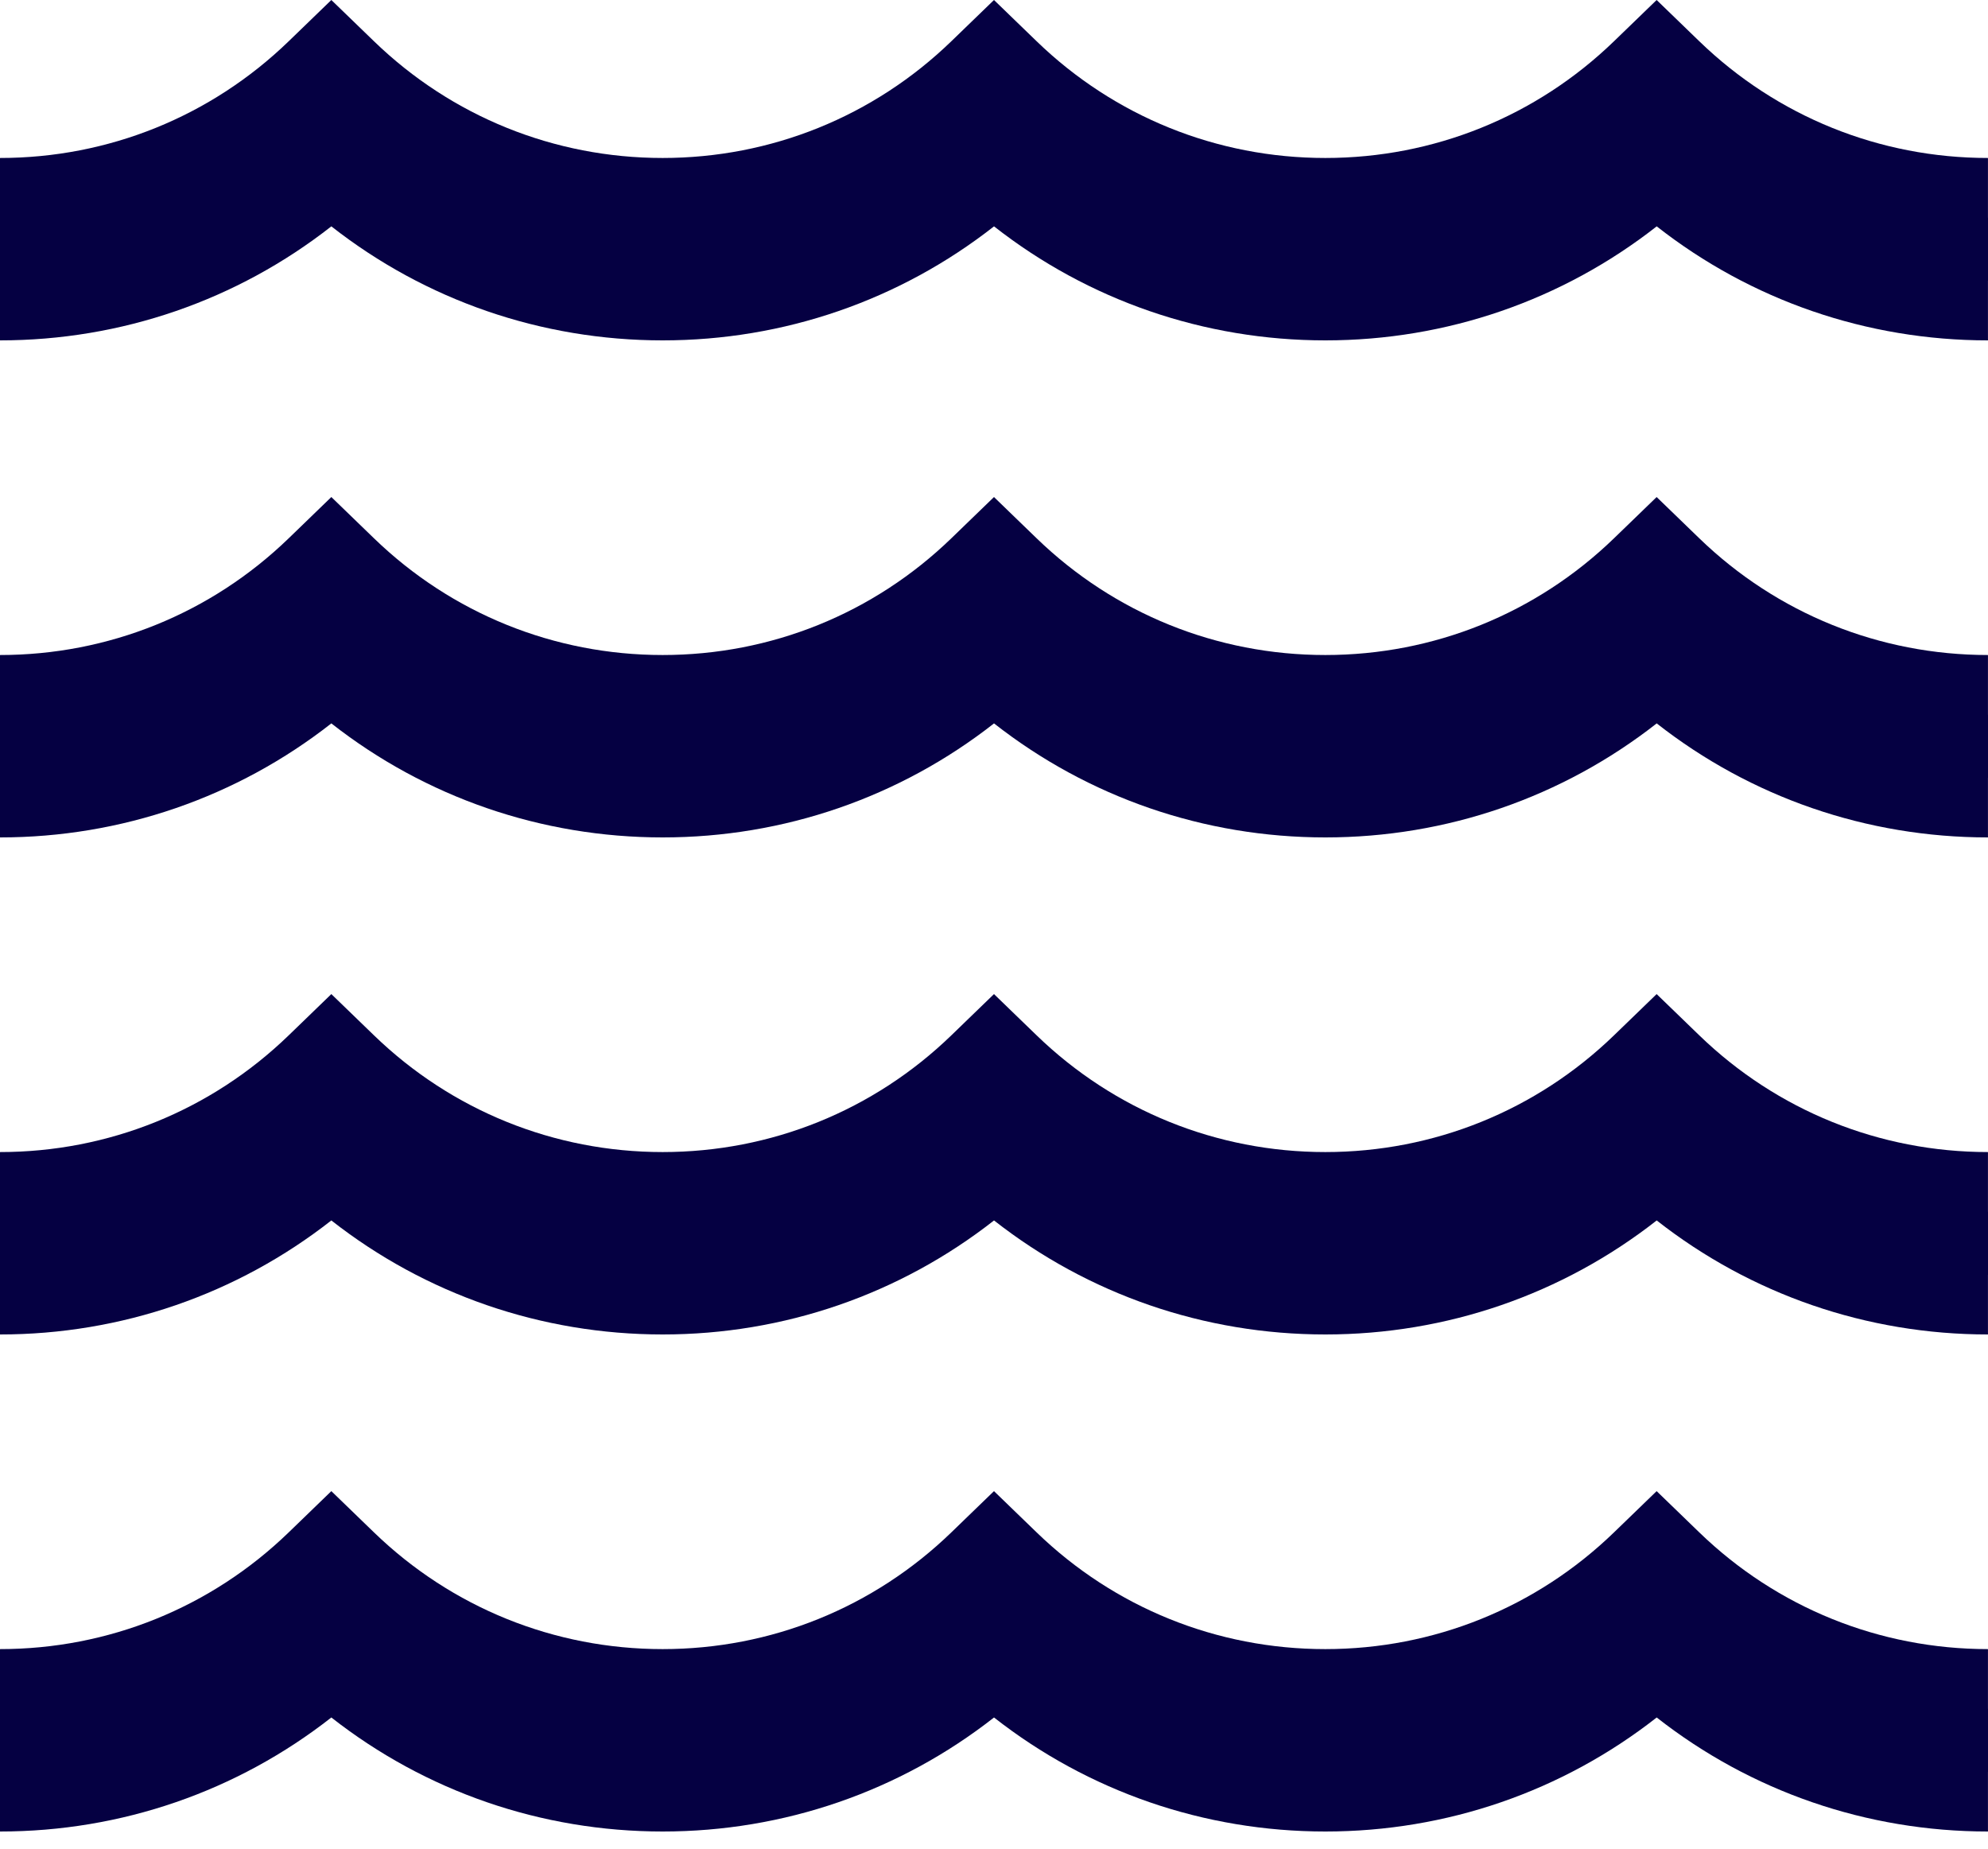
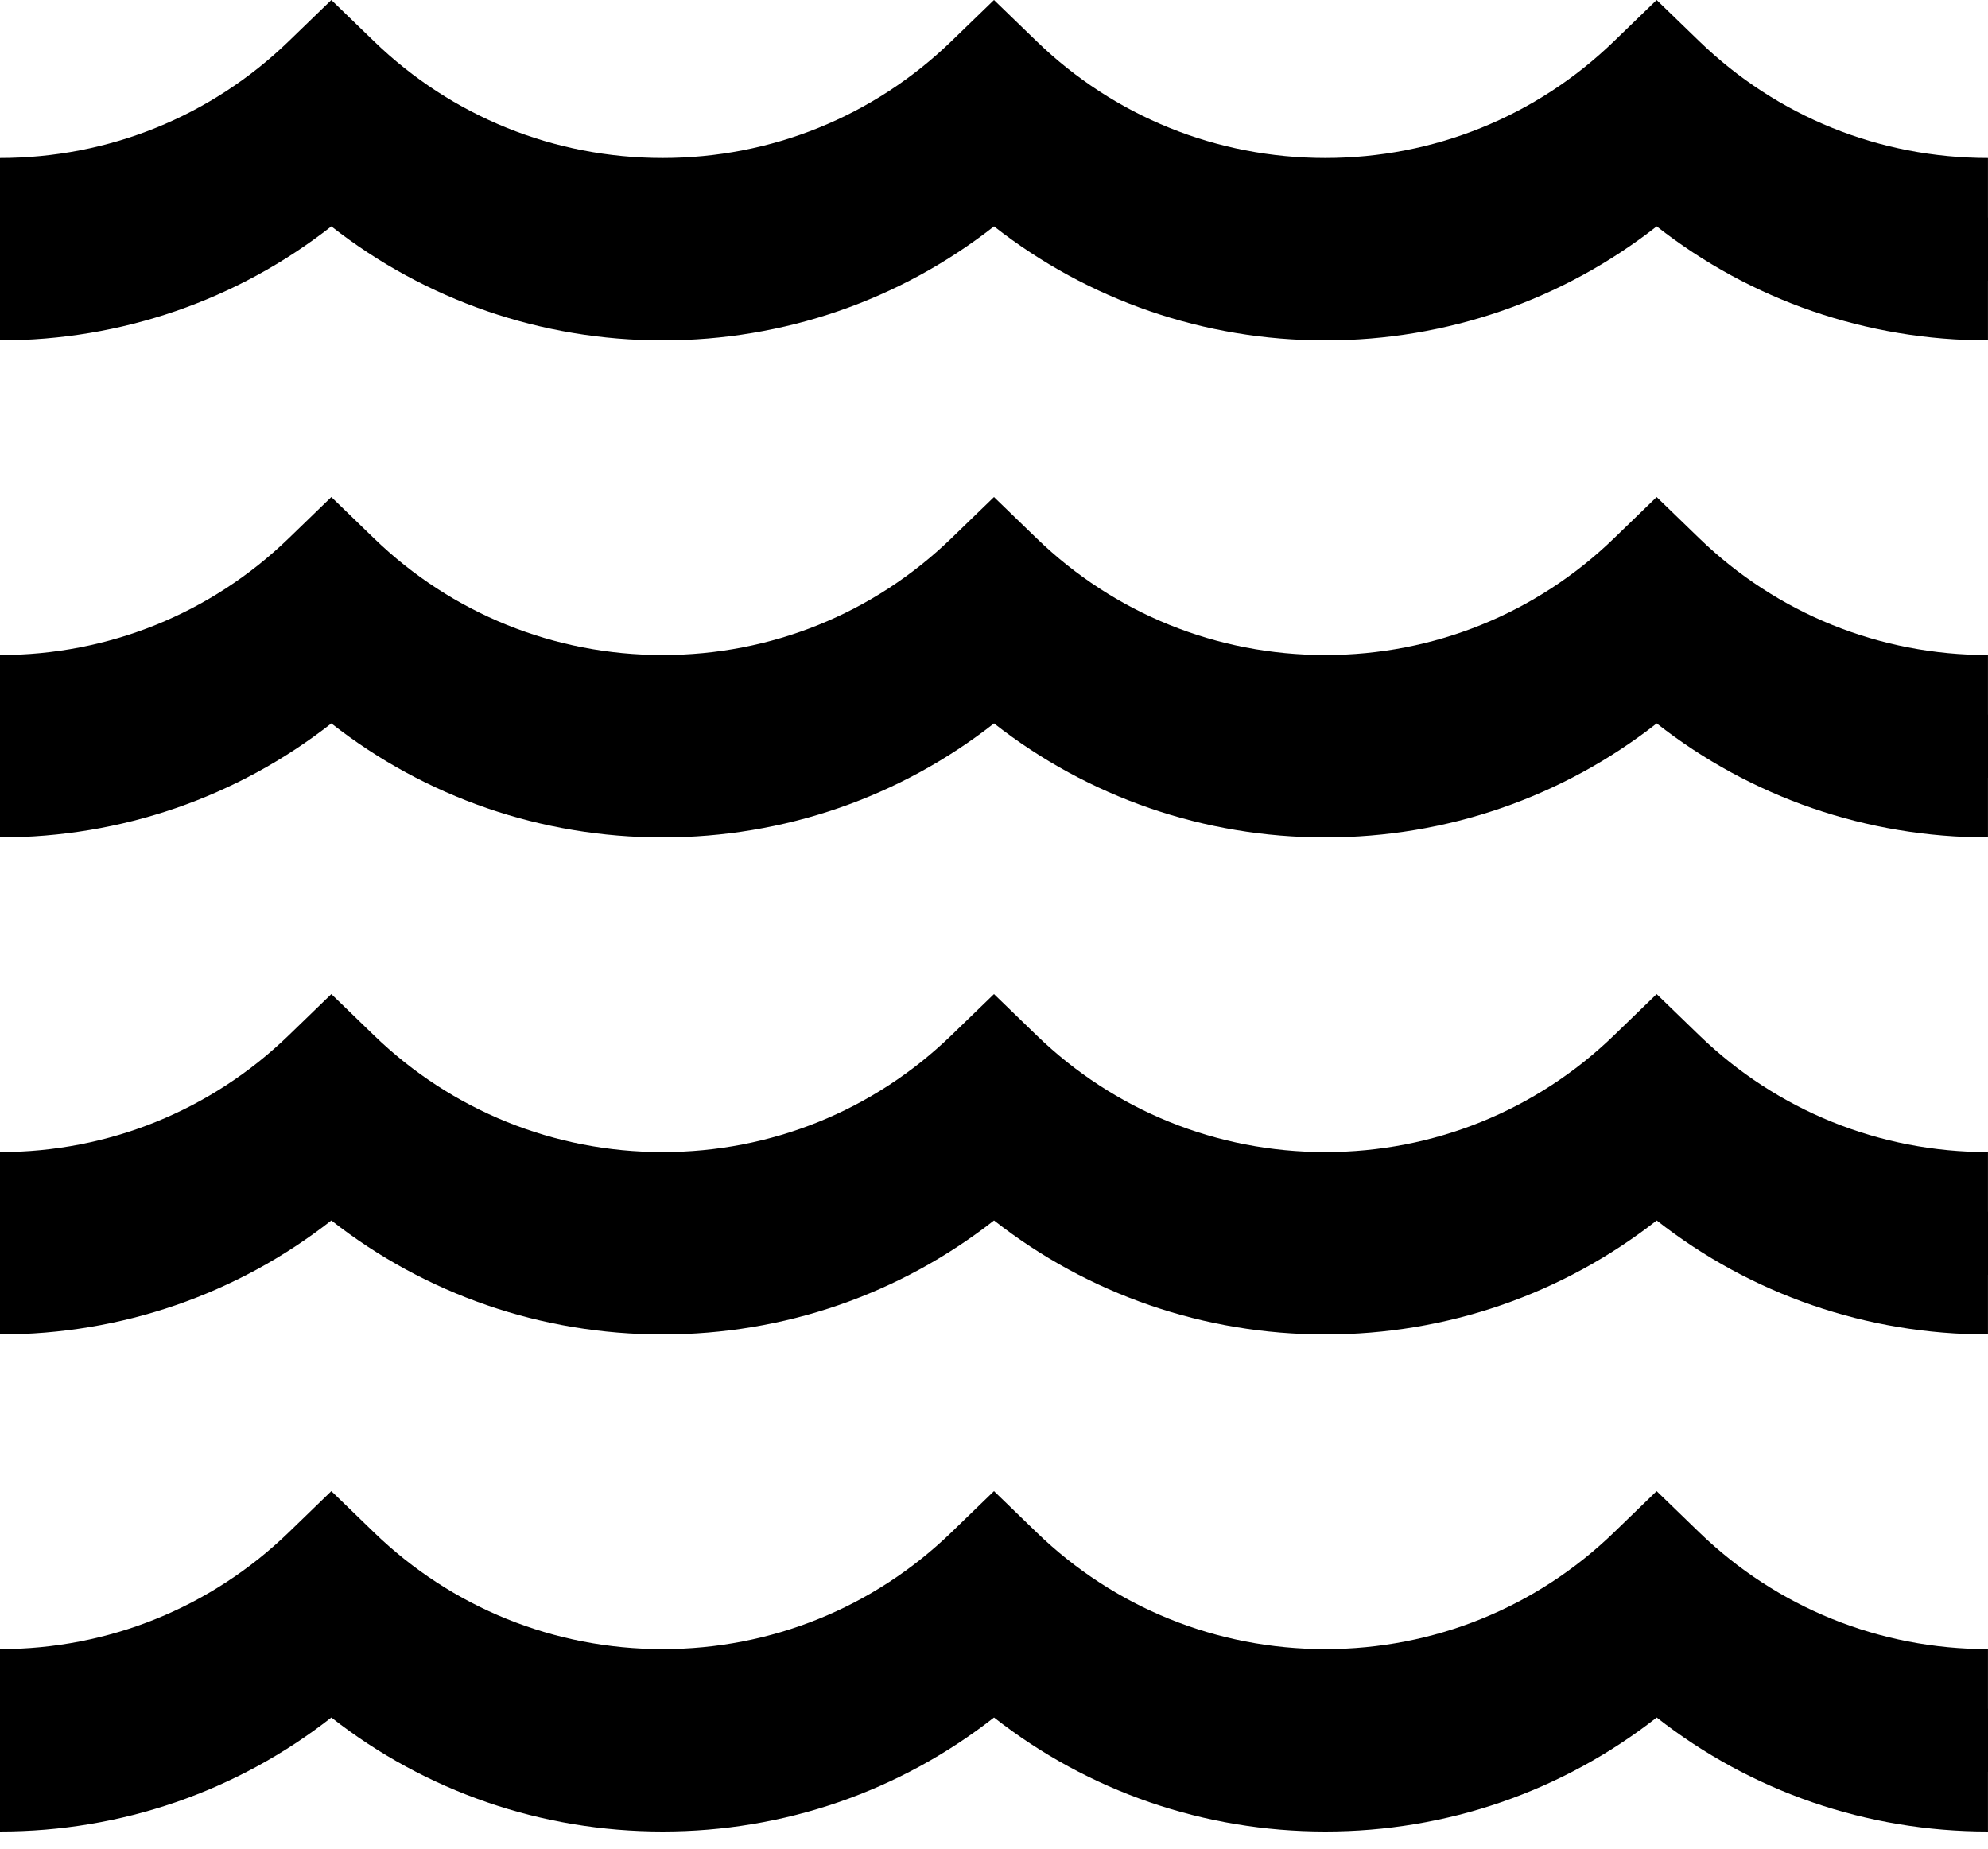
<svg xmlns="http://www.w3.org/2000/svg" width="100" height="93" viewBox="0 0 100 93" fill="none">
-   <path d="M99.998 82.946C94.547 82.946 89.39 80.861 85.478 77.076L83.332 75L81.186 77.076C77.273 80.861 72.116 82.946 66.665 82.946C61.214 82.946 56.057 80.861 52.145 77.076L49.999 75L47.853 77.076C43.94 80.861 38.783 82.946 33.333 82.946C27.882 82.946 22.725 80.861 18.813 77.076L16.667 75L14.521 77.076C10.608 80.861 5.451 82.946 0 82.946V89.12C6.105 89.12 11.925 87.101 16.667 83.385C21.408 87.101 27.229 89.12 33.334 89.12C39.439 89.12 45.259 87.101 50.001 83.385C54.742 87.101 60.563 89.12 66.668 89.12C72.773 89.12 78.593 87.101 83.335 83.385C88.073 87.101 93.893 89.12 99.998 89.12V82.946Z" fill="#050042" />
-   <path d="M99.998 57.946C94.547 57.946 89.39 55.861 85.478 52.076L83.332 50L81.186 52.076C77.273 55.861 72.116 57.946 66.665 57.946C61.214 57.946 56.057 55.861 52.145 52.076L49.999 50L47.853 52.076C43.94 55.861 38.783 57.946 33.333 57.946C27.882 57.946 22.725 55.861 18.813 52.076L16.667 50L14.521 52.076C10.608 55.861 5.451 57.946 0 57.946V64.12C6.105 64.12 11.925 62.101 16.667 58.385C21.408 62.101 27.229 64.12 33.334 64.12C39.439 64.12 45.259 62.101 50.001 58.385C54.742 62.101 60.563 64.12 66.668 64.12C72.773 64.12 78.593 62.101 83.335 58.385C88.073 62.101 93.893 64.12 99.998 64.12V57.946Z" fill="#050042" />
-   <path d="M99.998 32.946C94.547 32.946 89.39 30.861 85.478 27.076L83.332 25L81.186 27.076C77.273 30.861 72.116 32.946 66.665 32.946C61.214 32.946 56.057 30.861 52.145 27.076L49.999 25L47.853 27.076C43.94 30.861 38.783 32.946 33.333 32.946C27.882 32.946 22.725 30.861 18.813 27.076L16.667 25L14.521 27.076C10.608 30.861 5.451 32.946 0 32.946V39.12C6.105 39.12 11.925 37.101 16.667 33.385C21.408 37.101 27.229 39.12 33.334 39.12C39.439 39.12 45.259 37.101 50.001 33.385C54.742 37.101 60.563 39.12 66.668 39.12C72.773 39.12 78.593 37.101 83.335 33.385C88.073 37.101 93.893 39.12 99.998 39.12V32.946Z" fill="#050042" />
-   <path d="M99.998 7.946C94.547 7.946 89.39 5.861 85.478 2.076L83.332 0L81.186 2.076C77.273 5.861 72.116 7.946 66.665 7.946C61.214 7.946 56.057 5.861 52.145 2.076L49.999 0L47.853 2.076C43.94 5.861 38.783 7.946 33.333 7.946C27.882 7.946 22.725 5.861 18.813 2.076L16.667 0L14.521 2.076C10.608 5.861 5.451 7.946 0 7.946V14.12C6.105 14.12 11.925 12.101 16.667 8.385C21.408 12.101 27.229 14.12 33.334 14.12C39.439 14.12 45.259 12.101 50.001 8.385C54.742 12.101 60.563 14.12 66.668 14.12C72.773 14.12 78.593 12.101 83.335 8.385C88.073 12.101 93.893 14.12 99.998 14.12V7.946Z" fill="#050042" />
-   <path d="M99.998 85.946C94.547 85.946 89.39 83.861 85.478 80.076L83.332 78L81.186 80.076C77.273 83.861 72.116 85.946 66.665 85.946C61.214 85.946 56.057 83.861 52.145 80.076L49.999 78L47.853 80.076C43.94 83.861 38.783 85.946 33.333 85.946C27.882 85.946 22.725 83.861 18.813 80.076L16.667 78L14.521 80.076C10.608 83.861 5.451 85.946 0 85.946V92.12C6.105 92.12 11.925 90.101 16.667 86.385C21.408 90.101 27.229 92.12 33.334 92.12C39.439 92.12 45.259 90.101 50.001 86.385C54.742 90.101 60.563 92.12 66.668 92.12C72.773 92.12 78.593 90.101 83.335 86.385C88.073 90.101 93.893 92.12 99.998 92.12V85.946Z" fill="#050042" />
-   <path d="M99.998 60.946C94.547 60.946 89.39 58.861 85.478 55.076L83.332 53L81.186 55.076C77.273 58.861 72.116 60.946 66.665 60.946C61.214 60.946 56.057 58.861 52.145 55.076L49.999 53L47.853 55.076C43.94 58.861 38.783 60.946 33.333 60.946C27.882 60.946 22.725 58.861 18.813 55.076L16.667 53L14.521 55.076C10.608 58.861 5.451 60.946 0 60.946V67.12C6.105 67.12 11.925 65.101 16.667 61.385C21.408 65.101 27.229 67.12 33.334 67.12C39.439 67.12 45.259 65.101 50.001 61.385C54.742 65.101 60.563 67.12 66.668 67.12C72.773 67.12 78.593 65.101 83.335 61.385C88.073 65.101 93.893 67.12 99.998 67.12V60.946Z" fill="#050042" />
-   <path d="M99.998 35.946C94.547 35.946 89.39 33.861 85.478 30.076L83.332 28L81.186 30.076C77.273 33.861 72.116 35.946 66.665 35.946C61.214 35.946 56.057 33.861 52.145 30.076L49.999 28L47.853 30.076C43.94 33.861 38.783 35.946 33.333 35.946C27.882 35.946 22.725 33.861 18.813 30.076L16.667 28L14.521 30.076C10.608 33.861 5.451 35.946 0 35.946V42.12C6.105 42.12 11.925 40.101 16.667 36.385C21.408 40.101 27.229 42.12 33.334 42.12C39.439 42.12 45.259 40.101 50.001 36.385C54.742 40.101 60.563 42.12 66.668 42.12C72.773 42.12 78.593 40.101 83.335 36.385C88.073 40.101 93.893 42.12 99.998 42.12V35.946Z" fill="#050042" />
-   <path d="M99.998 10.946C94.547 10.946 89.39 8.861 85.478 5.076L83.332 3L81.186 5.076C77.273 8.861 72.116 10.946 66.665 10.946C61.214 10.946 56.057 8.861 52.145 5.076L49.999 3L47.853 5.076C43.94 8.861 38.783 10.946 33.333 10.946C27.882 10.946 22.725 8.861 18.813 5.076L16.667 3L14.521 5.076C10.608 8.861 5.451 10.946 0 10.946V17.12C6.105 17.12 11.925 15.101 16.667 11.385C21.408 15.101 27.229 17.12 33.334 17.12C39.439 17.12 45.259 15.101 50.001 11.385C54.742 15.101 60.563 17.12 66.668 17.12C72.773 17.12 78.593 15.101 83.335 11.385C88.073 15.101 93.893 17.12 99.998 17.12V10.946Z" fill="#050042" />
+   <path d="M99.998 82.946C94.547 82.946 89.39 80.861 85.478 77.076L83.332 75L81.186 77.076C77.273 80.861 72.116 82.946 66.665 82.946C61.214 82.946 56.057 80.861 52.145 77.076L49.999 75L47.853 77.076C43.94 80.861 38.783 82.946 33.333 82.946C27.882 82.946 22.725 80.861 18.813 77.076L16.667 75L14.521 77.076C10.608 80.861 5.451 82.946 0 82.946V89.12C6.105 89.12 11.925 87.101 16.667 83.385C21.408 87.101 27.229 89.12 33.334 89.12C39.439 89.12 45.259 87.101 50.001 83.385C54.742 87.101 60.563 89.12 66.668 89.12C72.773 89.12 78.593 87.101 83.335 83.385C88.073 87.101 93.893 89.12 99.998 89.12V82.946Z" fill="#000" />
+   <path d="M99.998 57.946C94.547 57.946 89.39 55.861 85.478 52.076L83.332 50L81.186 52.076C77.273 55.861 72.116 57.946 66.665 57.946C61.214 57.946 56.057 55.861 52.145 52.076L49.999 50L47.853 52.076C43.94 55.861 38.783 57.946 33.333 57.946C27.882 57.946 22.725 55.861 18.813 52.076L16.667 50L14.521 52.076C10.608 55.861 5.451 57.946 0 57.946V64.12C6.105 64.12 11.925 62.101 16.667 58.385C21.408 62.101 27.229 64.12 33.334 64.12C39.439 64.12 45.259 62.101 50.001 58.385C54.742 62.101 60.563 64.12 66.668 64.12C72.773 64.12 78.593 62.101 83.335 58.385C88.073 62.101 93.893 64.12 99.998 64.12V57.946Z" fill="#000" />
+   <path d="M99.998 32.946C94.547 32.946 89.39 30.861 85.478 27.076L83.332 25L81.186 27.076C77.273 30.861 72.116 32.946 66.665 32.946C61.214 32.946 56.057 30.861 52.145 27.076L49.999 25L47.853 27.076C43.94 30.861 38.783 32.946 33.333 32.946C27.882 32.946 22.725 30.861 18.813 27.076L16.667 25L14.521 27.076C10.608 30.861 5.451 32.946 0 32.946V39.12C6.105 39.12 11.925 37.101 16.667 33.385C21.408 37.101 27.229 39.12 33.334 39.12C39.439 39.12 45.259 37.101 50.001 33.385C54.742 37.101 60.563 39.12 66.668 39.12C72.773 39.12 78.593 37.101 83.335 33.385C88.073 37.101 93.893 39.12 99.998 39.12V32.946Z" fill="#000" />
+   <path d="M99.998 7.946C94.547 7.946 89.39 5.861 85.478 2.076L83.332 0L81.186 2.076C77.273 5.861 72.116 7.946 66.665 7.946C61.214 7.946 56.057 5.861 52.145 2.076L49.999 0L47.853 2.076C43.94 5.861 38.783 7.946 33.333 7.946C27.882 7.946 22.725 5.861 18.813 2.076L16.667 0L14.521 2.076C10.608 5.861 5.451 7.946 0 7.946V14.12C6.105 14.12 11.925 12.101 16.667 8.385C21.408 12.101 27.229 14.12 33.334 14.12C39.439 14.12 45.259 12.101 50.001 8.385C54.742 12.101 60.563 14.12 66.668 14.12C72.773 14.12 78.593 12.101 83.335 8.385C88.073 12.101 93.893 14.12 99.998 14.12V7.946Z" fill="#000" />
+   <path d="M99.998 85.946C94.547 85.946 89.39 83.861 85.478 80.076L83.332 78L81.186 80.076C77.273 83.861 72.116 85.946 66.665 85.946C61.214 85.946 56.057 83.861 52.145 80.076L49.999 78L47.853 80.076C43.94 83.861 38.783 85.946 33.333 85.946C27.882 85.946 22.725 83.861 18.813 80.076L16.667 78L14.521 80.076C10.608 83.861 5.451 85.946 0 85.946V92.12C6.105 92.12 11.925 90.101 16.667 86.385C21.408 90.101 27.229 92.12 33.334 92.12C39.439 92.12 45.259 90.101 50.001 86.385C54.742 90.101 60.563 92.12 66.668 92.12C72.773 92.12 78.593 90.101 83.335 86.385C88.073 90.101 93.893 92.12 99.998 92.12V85.946Z" fill="#000" />
+   <path d="M99.998 60.946C94.547 60.946 89.39 58.861 85.478 55.076L83.332 53L81.186 55.076C77.273 58.861 72.116 60.946 66.665 60.946C61.214 60.946 56.057 58.861 52.145 55.076L49.999 53L47.853 55.076C43.94 58.861 38.783 60.946 33.333 60.946C27.882 60.946 22.725 58.861 18.813 55.076L16.667 53L14.521 55.076C10.608 58.861 5.451 60.946 0 60.946V67.12C6.105 67.12 11.925 65.101 16.667 61.385C21.408 65.101 27.229 67.12 33.334 67.12C39.439 67.12 45.259 65.101 50.001 61.385C54.742 65.101 60.563 67.12 66.668 67.12C72.773 67.12 78.593 65.101 83.335 61.385C88.073 65.101 93.893 67.12 99.998 67.12V60.946Z" fill="#000" />
+   <path d="M99.998 35.946C94.547 35.946 89.39 33.861 85.478 30.076L83.332 28L81.186 30.076C77.273 33.861 72.116 35.946 66.665 35.946C61.214 35.946 56.057 33.861 52.145 30.076L49.999 28L47.853 30.076C43.94 33.861 38.783 35.946 33.333 35.946C27.882 35.946 22.725 33.861 18.813 30.076L16.667 28L14.521 30.076C10.608 33.861 5.451 35.946 0 35.946V42.12C6.105 42.12 11.925 40.101 16.667 36.385C21.408 40.101 27.229 42.12 33.334 42.12C39.439 42.12 45.259 40.101 50.001 36.385C54.742 40.101 60.563 42.12 66.668 42.12C72.773 42.12 78.593 40.101 83.335 36.385C88.073 40.101 93.893 42.12 99.998 42.12V35.946Z" fill="#000" />
+   <path d="M99.998 10.946C94.547 10.946 89.39 8.861 85.478 5.076L83.332 3L81.186 5.076C77.273 8.861 72.116 10.946 66.665 10.946C61.214 10.946 56.057 8.861 52.145 5.076L49.999 3L47.853 5.076C43.94 8.861 38.783 10.946 33.333 10.946C27.882 10.946 22.725 8.861 18.813 5.076L16.667 3L14.521 5.076C10.608 8.861 5.451 10.946 0 10.946V17.12C6.105 17.12 11.925 15.101 16.667 11.385C21.408 15.101 27.229 17.12 33.334 17.12C39.439 17.12 45.259 15.101 50.001 11.385C54.742 15.101 60.563 17.12 66.668 17.12C72.773 17.12 78.593 15.101 83.335 11.385C88.073 15.101 93.893 17.12 99.998 17.12V10.946Z" fill="#000" />
</svg>
